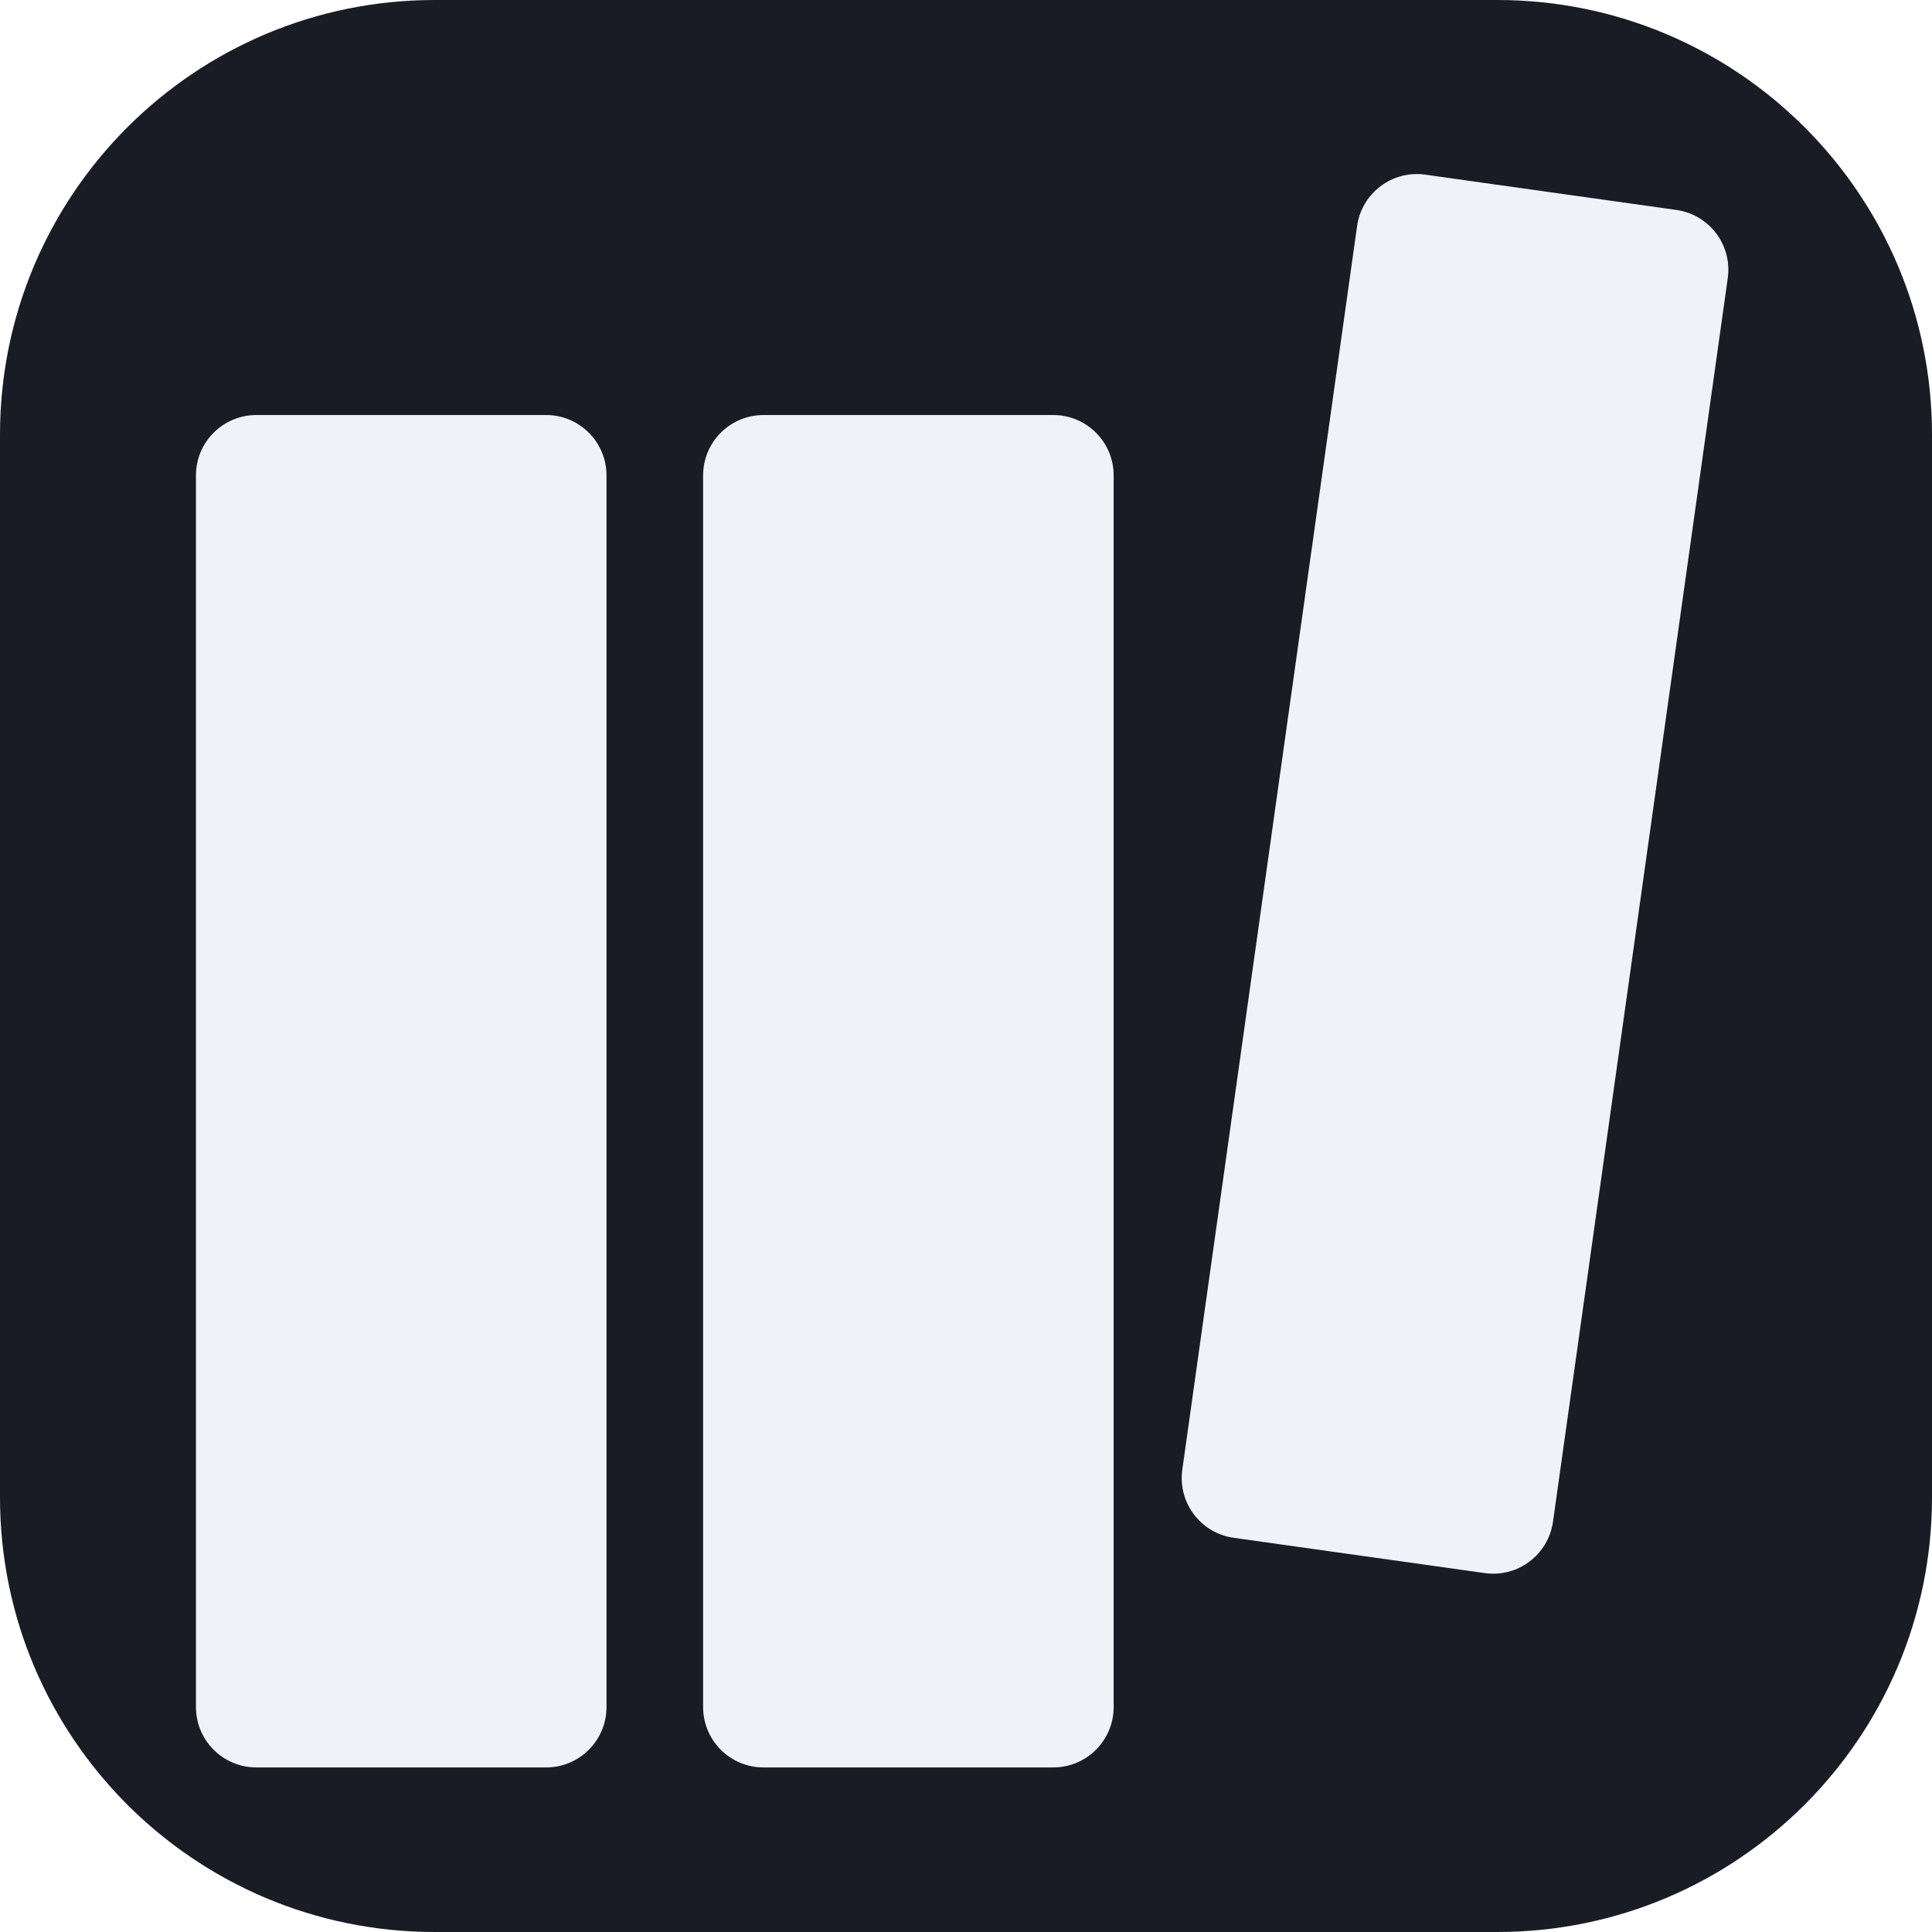
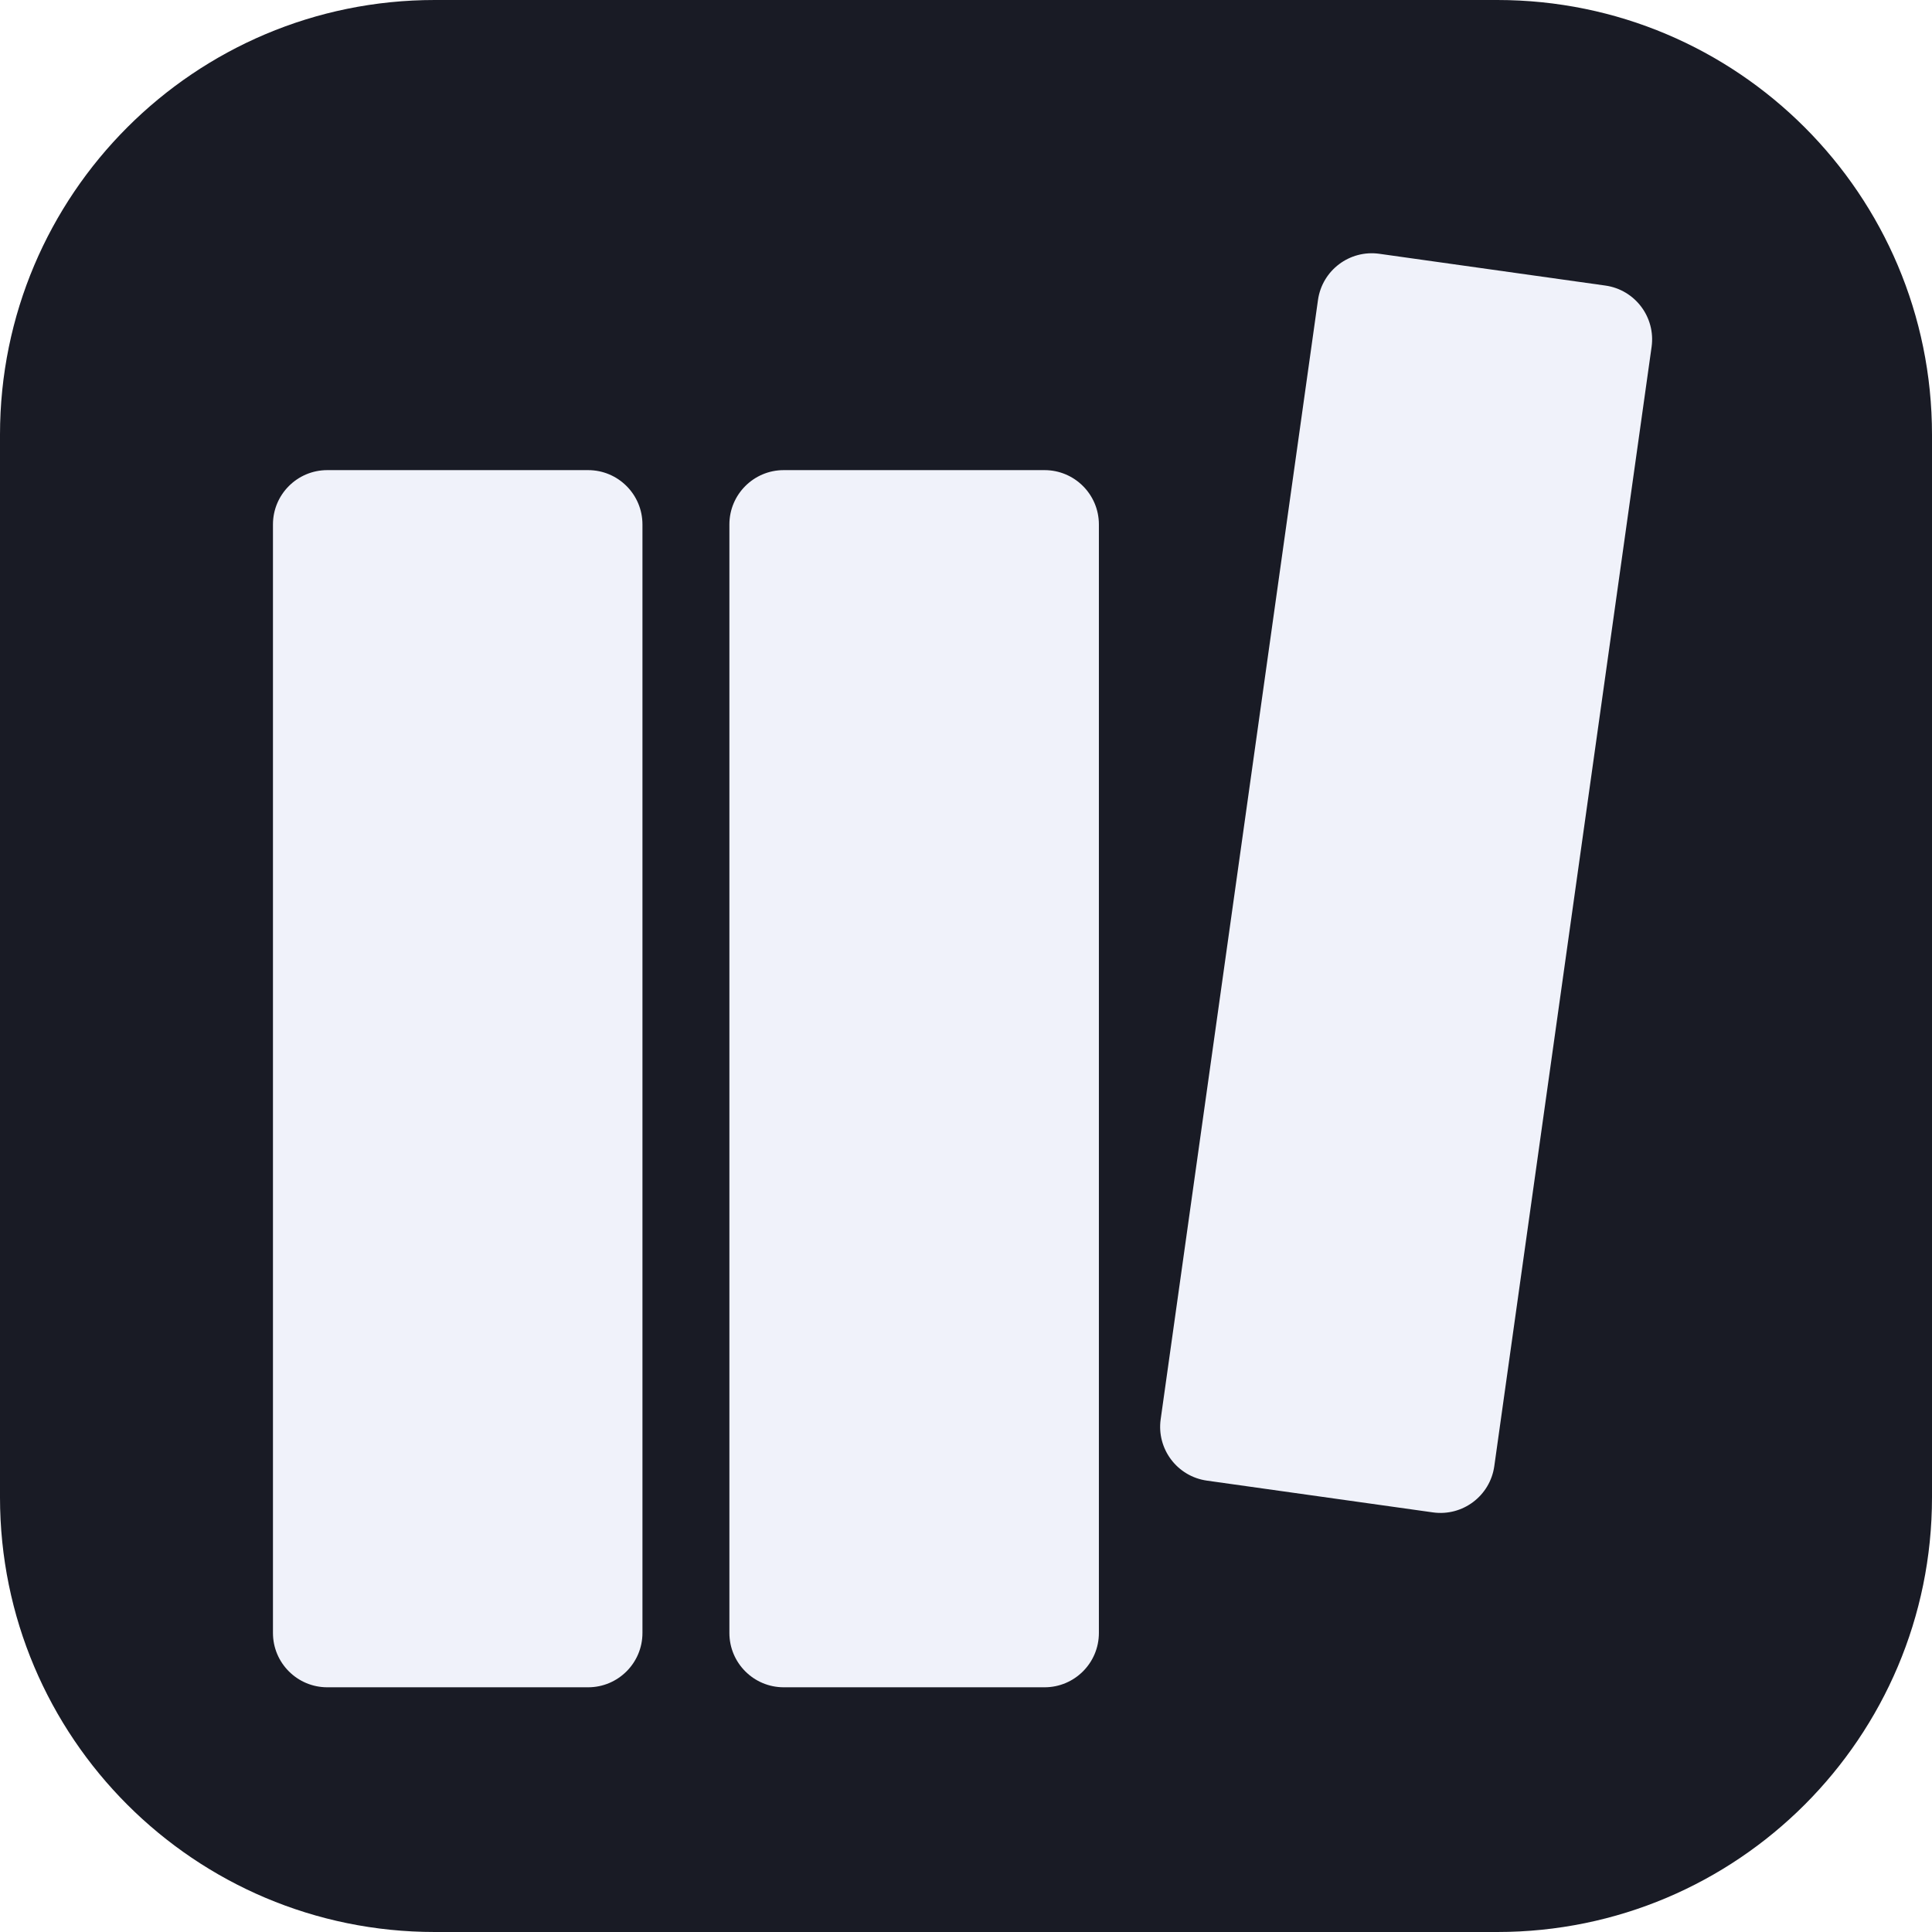
<svg xmlns="http://www.w3.org/2000/svg" viewBox="0 0 160 160">
  <rect width="160" height="160" rx="36" fill="#191b25" />
-   <g fill="#f0f2fa" transform="translate(15.228 146.371)">
+   <g fill="#f0f2fa" transform="translate(8 8) scale(0.9) translate(15.228 146.371)">
    <rect x="1" y="-112" width="34" height="112" rx="5" />
    <rect x="43" y="-112" width="34" height="112" rx="5" />
    <rect x="-15.5" y="-57" width="31" height="114" rx="5" transform="translate(105.272 -74) rotate(8)" />
  </g>
</svg>
